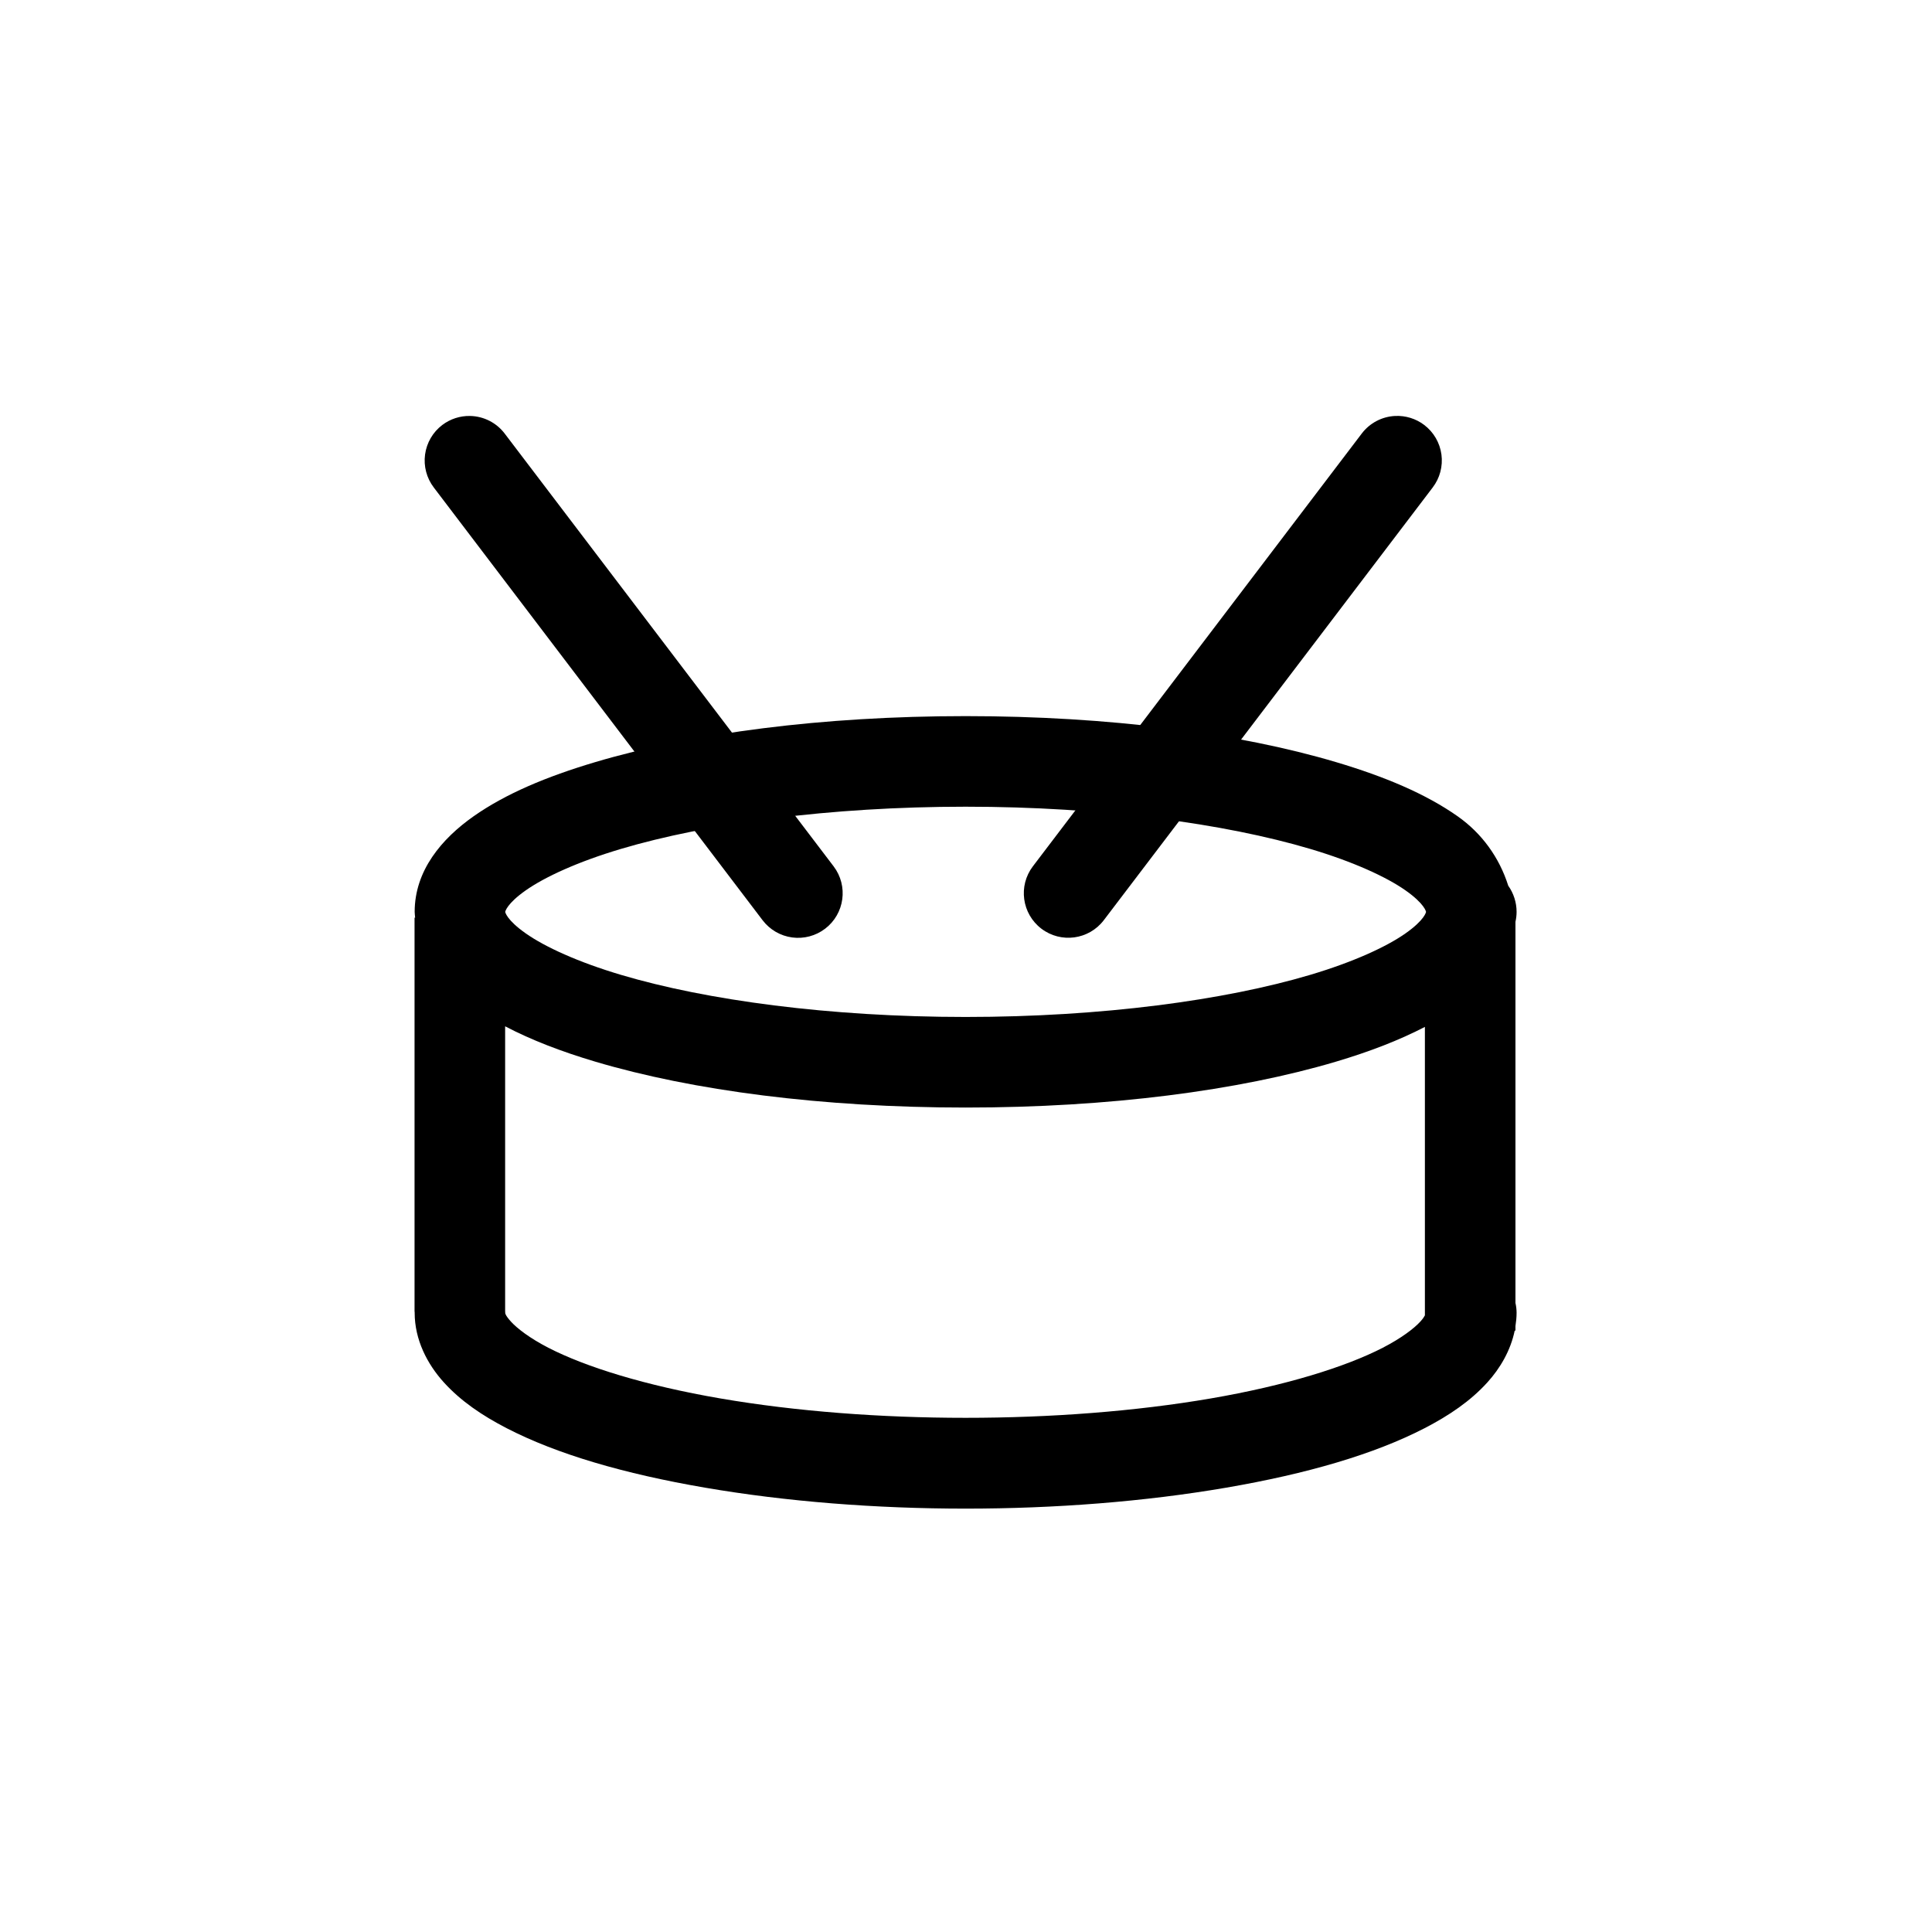
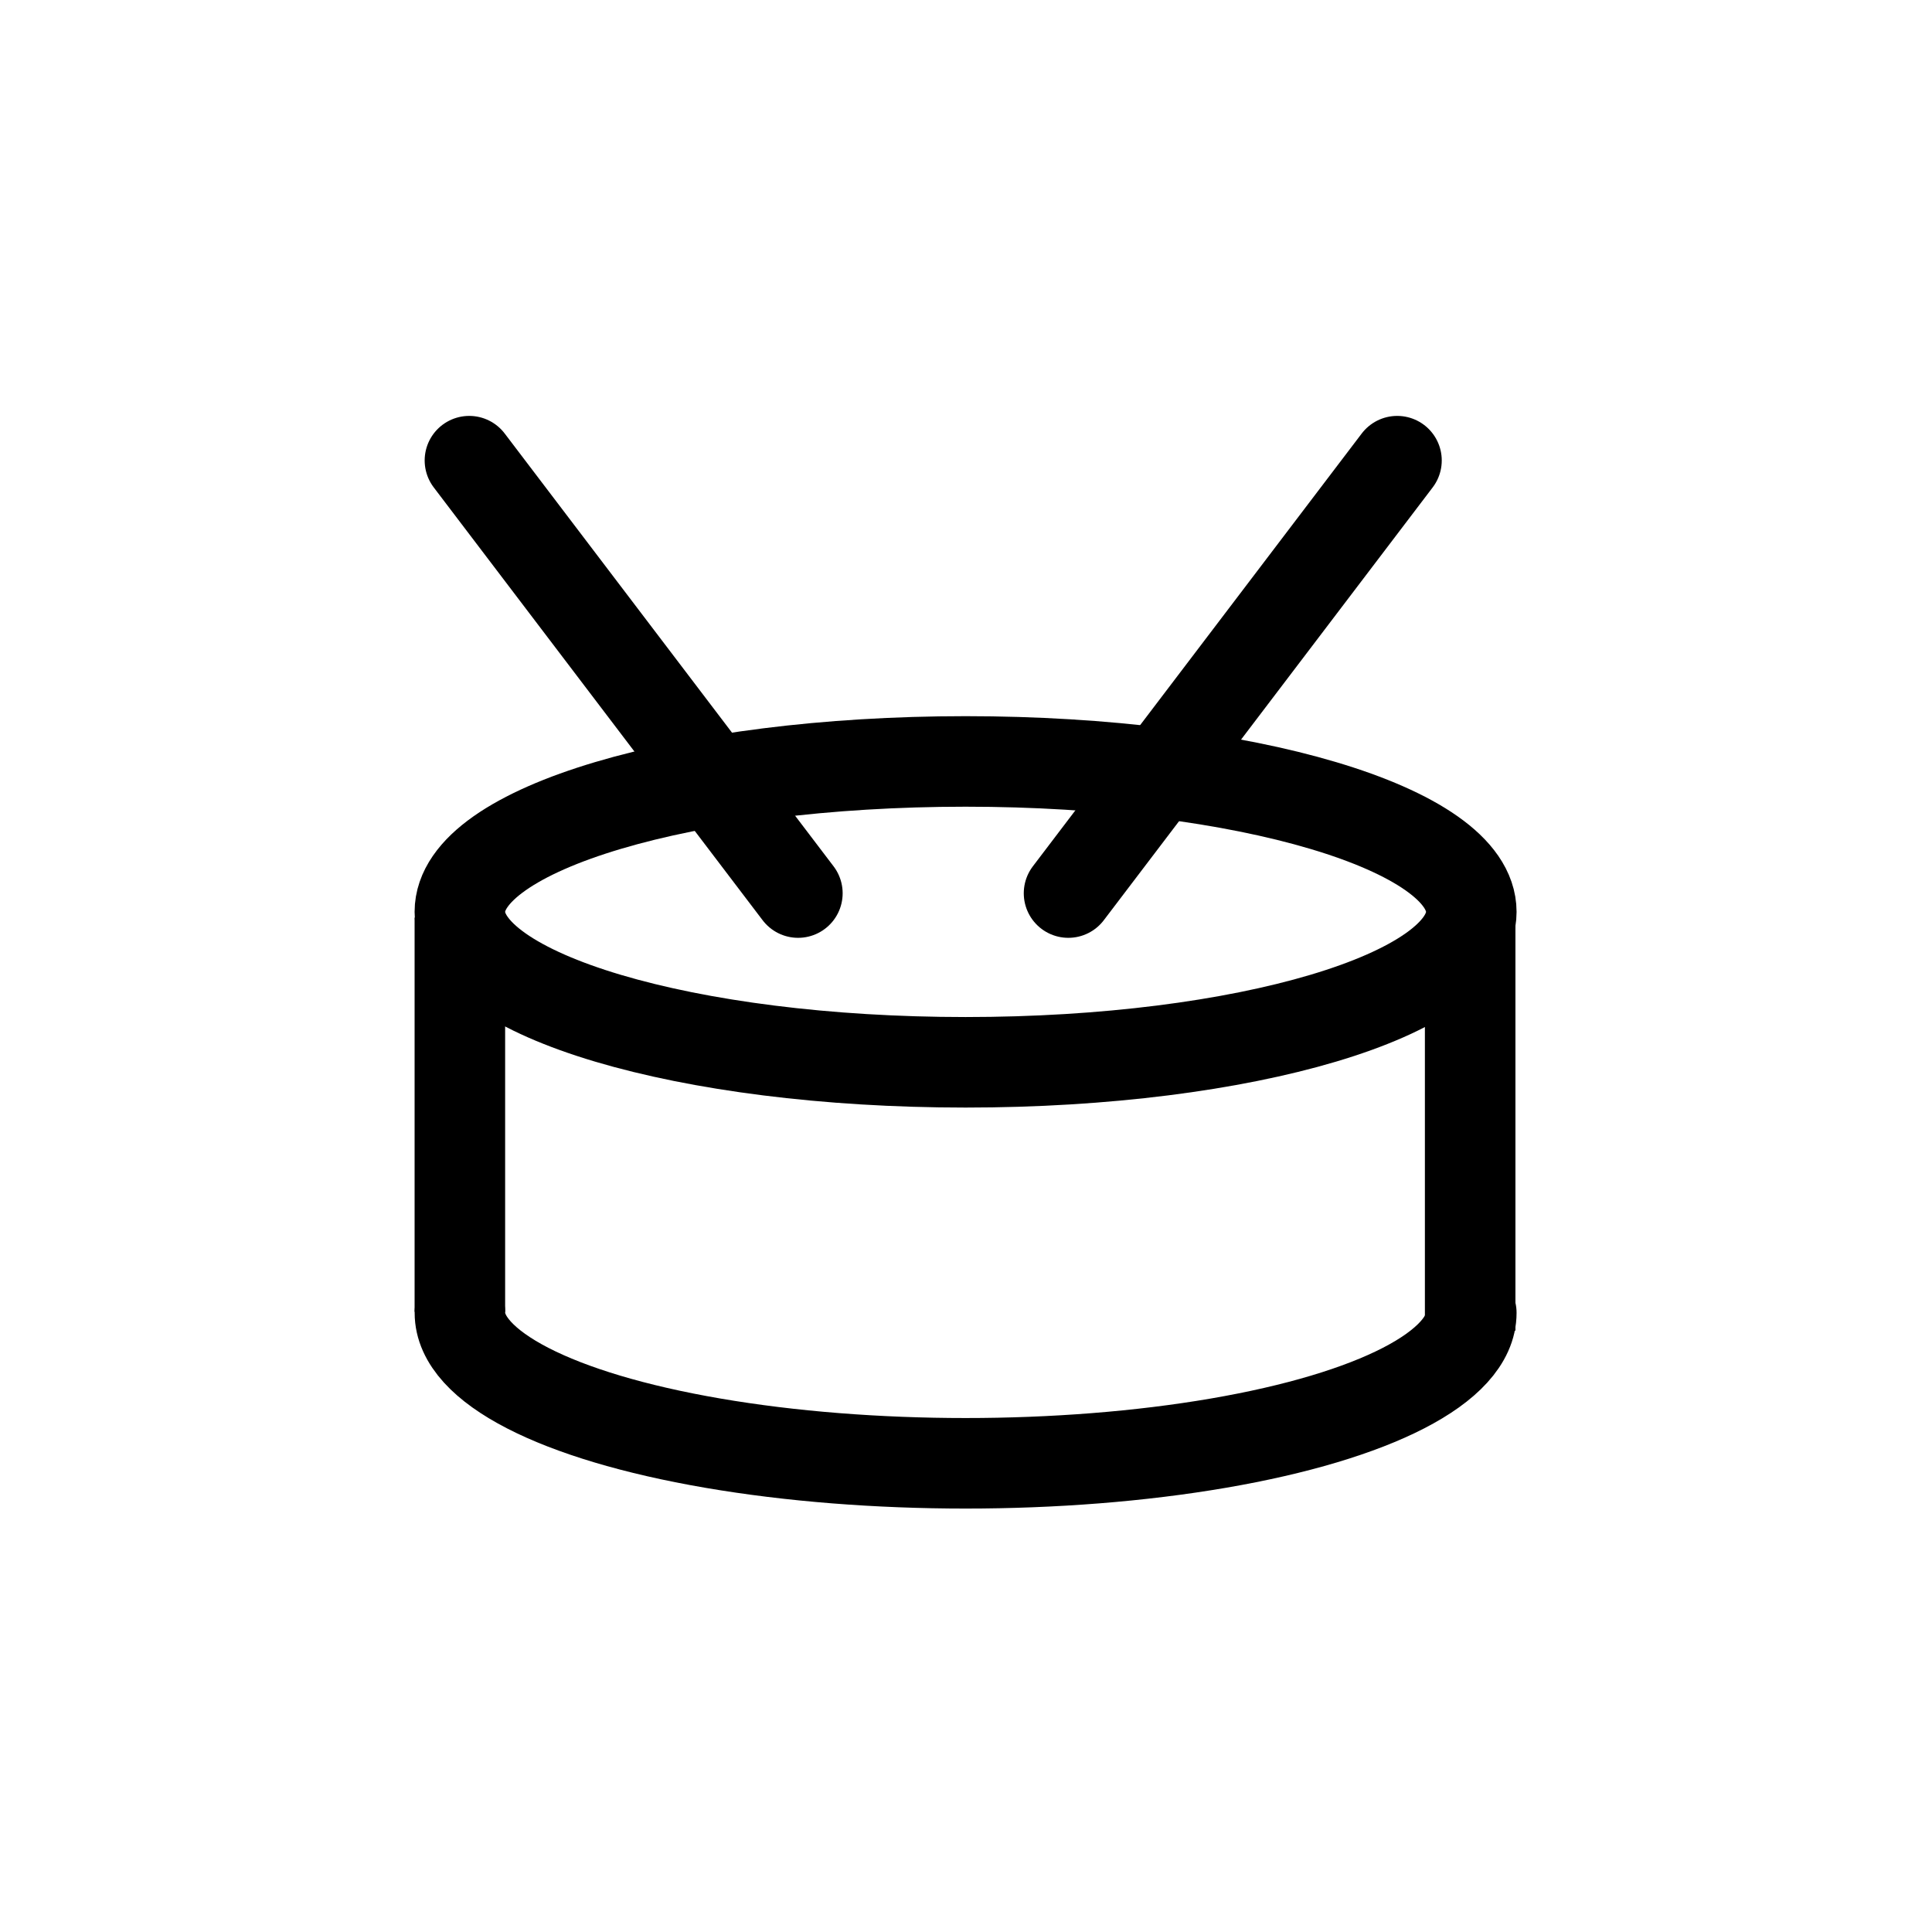
<svg xmlns="http://www.w3.org/2000/svg" width="33.867mm" height="33.867mm" viewBox="0 0 33.867 33.867" version="1.1" id="svg8">
  <defs id="defs2" />
  <g id="layer1" transform="translate(-103.9638,-103.3354)">
-     <path style="color:#000000;font-style:normal;font-variant:normal;font-weight:normal;font-stretch:normal;font-size:medium;line-height:normal;font-family:sans-serif;font-variant-ligatures:normal;font-variant-position:normal;font-variant-caps:normal;font-variant-numeric:normal;font-variant-alternates:normal;font-variant-east-asian:normal;font-feature-settings:normal;font-variation-settings:normal;text-indent:0;text-align:start;text-decoration:none;text-decoration-line:none;text-decoration-style:solid;text-decoration-color:#000000;letter-spacing:normal;word-spacing:normal;text-transform:none;writing-mode:lr-tb;direction:ltr;text-orientation:mixed;dominant-baseline:auto;baseline-shift:baseline;text-anchor:start;white-space:normal;shape-padding:0;shape-margin:0;inline-size:0;clip-rule:nonzero;display:inline;overflow:visible;visibility:visible;opacity:1;isolation:auto;mix-blend-mode:normal;color-interpolation:sRGB;color-interpolation-filters:linearRGB;solid-color:#000000;solid-opacity:1;vector-effect:none;fill:#000000;fill-opacity:1;fill-rule:nonzero;stroke:none;stroke-width:6;stroke-linecap:round;stroke-linejoin:round;stroke-miterlimit:4;stroke-dasharray:none;stroke-dashoffset:0;stroke-opacity:1;color-rendering:auto;image-rendering:auto;shape-rendering:auto;text-rendering:auto;enable-background:accumulate" d="M 63.975 47.445 C 54.482 47.445 45.894 48.572 39.432 50.494 C 36.2 51.455 33.493 52.594 31.377 54.082 C 29.261 55.57 27.473 57.677 27.473 60.416 C 27.473 60.548 27.496 60.67 27.504 60.799 L 27.465 60.799 L 27.465 86.916 L 27.475 86.916 A 3 3 0 0 0 27.473 86.975 C 27.473 88.761 28.306 90.377 29.414 91.596 C 30.522 92.815 31.922 93.774 33.584 94.631 C 36.909 96.344 41.331 97.64 46.717 98.564 C 57.488 100.414 70.463 100.414 81.234 98.564 C 86.62 97.64 91.043 96.344 94.367 94.631 C 96.029 93.774 97.429 92.815 98.537 91.596 C 99.395 90.652 100.084 89.47 100.354 88.156 L 100.404 88.156 L 100.404 87.855 C 100.448 87.567 100.479 87.274 100.479 86.975 A 3 3 0 0 0 100.404 86.326 L 100.404 61.072 A 3 3 0 0 0 100.479 60.416 A 3 3 0 0 0 99.926 58.68 C 99.339 56.823 98.186 55.215 96.574 54.082 C 94.458 52.594 91.751 51.455 88.52 50.494 C 82.057 48.572 73.468 47.445 63.975 47.445 z M 63.975 53.447 C 72.985 53.447 81.145 54.56 86.809 56.244 C 89.64 57.086 91.844 58.094 93.119 58.99 C 94.394 59.887 94.479 60.403 94.479 60.416 C 94.479 60.429 94.394 60.943 93.119 61.84 C 91.844 62.736 89.64 63.744 86.809 64.586 C 81.145 66.271 72.985 67.377 63.975 67.377 C 54.964 67.377 46.8 66.271 41.137 64.586 C 38.305 63.744 36.107 62.736 34.832 61.84 C 33.557 60.943 33.473 60.429 33.473 60.416 C 33.473 60.403 33.557 59.887 34.832 58.99 C 36.107 58.094 38.305 57.086 41.137 56.244 C 46.8 54.56 54.964 53.447 63.975 53.447 z M 33.467 67.996 C 35.19 68.899 37.174 69.664 39.432 70.336 C 45.894 72.258 54.482 73.379 63.975 73.379 C 73.468 73.379 82.057 72.258 88.52 70.336 C 90.743 69.674 92.699 68.921 94.404 68.035 L 94.404 87.148 C 94.355 87.24 94.284 87.358 94.102 87.559 C 93.688 88.013 92.843 88.659 91.613 89.293 C 89.153 90.56 85.195 91.797 80.215 92.652 C 70.254 94.363 57.69 94.363 47.729 92.652 C 42.748 91.797 38.79 90.56 36.33 89.293 C 35.1 88.659 34.263 88.013 33.85 87.559 C 33.436 87.104 33.473 86.968 33.473 86.975 A 3 3 0 0 0 33.467 86.846 L 33.467 67.996 z " transform="matrix(0.2645833,0,0,0.2645833,103.9638,103.3354)" id="path4751" />
-     <path style="color:#000000;font-style:normal;font-variant:normal;font-weight:normal;font-stretch:normal;font-size:medium;line-height:normal;font-family:sans-serif;font-variant-ligatures:normal;font-variant-position:normal;font-variant-caps:normal;font-variant-numeric:normal;font-variant-alternates:normal;font-variant-east-asian:normal;font-feature-settings:normal;font-variation-settings:normal;text-indent:0;text-align:start;text-decoration:none;text-decoration-line:none;text-decoration-style:solid;text-decoration-color:#000000;letter-spacing:normal;word-spacing:normal;text-transform:none;writing-mode:lr-tb;direction:ltr;text-orientation:mixed;dominant-baseline:auto;baseline-shift:baseline;text-anchor:start;white-space:normal;shape-padding:0;shape-margin:0;inline-size:0;clip-rule:nonzero;display:inline;overflow:visible;visibility:visible;isolation:auto;mix-blend-mode:normal;color-interpolation:sRGB;color-interpolation-filters:linearRGB;solid-color:#000000;solid-opacity:1;vector-effect:none;fill:#000000;fill-opacity:1;fill-rule:nonzero;stroke:none;stroke-width:1.562;stroke-linecap:round;stroke-linejoin:miter;stroke-miterlimit:4;stroke-dasharray:none;stroke-dashoffset:0;stroke-opacity:1;filter-blend-mode:normal;filter-gaussianBlur-deviation:0;color-rendering:auto;image-rendering:auto;shape-rendering:auto;text-rendering:auto;enable-background:accumulate;opacity:1" d="M 128.418 110.627 A 0.781 0.781 0 0 0 127.834 110.936 L 122.07 118.521 A 0.781 0.781 0 0 0 122.219 119.615 A 0.781 0.781 0 0 0 123.312 119.467 L 129.078 111.881 A 0.781 0.781 0 0 0 128.93 110.785 A 0.781 0.781 0 0 0 128.418 110.627 z " id="path4781" />
-     <path style="color:#000000;font-style:normal;font-variant:normal;font-weight:normal;font-stretch:normal;font-size:medium;line-height:normal;font-family:sans-serif;font-variant-ligatures:normal;font-variant-position:normal;font-variant-caps:normal;font-variant-numeric:normal;font-variant-alternates:normal;font-variant-east-asian:normal;font-feature-settings:normal;font-variation-settings:normal;text-indent:0;text-align:start;text-decoration:none;text-decoration-line:none;text-decoration-style:solid;text-decoration-color:#000000;letter-spacing:normal;word-spacing:normal;text-transform:none;writing-mode:lr-tb;direction:ltr;text-orientation:mixed;dominant-baseline:auto;baseline-shift:baseline;text-anchor:start;white-space:normal;shape-padding:0;shape-margin:0;inline-size:0;clip-rule:nonzero;display:inline;overflow:visible;visibility:visible;isolation:auto;mix-blend-mode:normal;color-interpolation:sRGB;color-interpolation-filters:linearRGB;solid-color:#000000;solid-opacity:1;vector-effect:none;fill:#000000;fill-opacity:1;fill-rule:nonzero;stroke:none;stroke-width:1.562;stroke-linecap:round;stroke-linejoin:miter;stroke-miterlimit:4;stroke-dasharray:none;stroke-dashoffset:0;stroke-opacity:1;filter-blend-mode:normal;filter-gaussianBlur-deviation:0;color-rendering:auto;image-rendering:auto;shape-rendering:auto;text-rendering:auto;enable-background:accumulate;opacity:1" d="M 112.205 110.627 A 0.781 0.781 0 0 0 111.717 110.785 A 0.781 0.781 0 0 0 111.568 111.881 L 117.332 119.467 A 0.781 0.781 0 0 0 118.428 119.615 A 0.781 0.781 0 0 0 118.576 118.521 L 112.811 110.936 A 0.781 0.781 0 0 0 112.205 110.627 z " id="path4766" />
+     <ellipse style="fill:none;stroke:#000000;stroke-width:1.587;stroke-linecap:round;stroke-linejoin:round;stroke-miterlimit:4;stroke-dasharray:none" id="path3366" cx="120.89" cy="119.32" rx="8.865" ry="2.637" />
+     <path id="ellipse3368" style="fill:none;stroke:#000000;stroke-width:1.587;stroke-linecap:round;stroke-linejoin:round;stroke-miterlimit:4;stroke-dasharray:none" d="m 129.755,126.349 a 8.865,2.637 0 0 1 -4.432,2.284 8.865,2.637 0 0 1 -8.865,0 8.865,2.637 0 0 1 -4.432,-2.284" />
+     <path style="fill:none;stroke:#000000;stroke-width:1.587;stroke-linecap:butt;stroke-linejoin:miter;stroke-miterlimit:4;stroke-dasharray:none;stroke-opacity:1" d="m 112.025,119.421 v 6.911" id="path3370" />
+     <path style="fill:none;stroke:#000000;stroke-width:1.587;stroke-linecap:butt;stroke-linejoin:miter;stroke-miterlimit:4;stroke-dasharray:none;stroke-opacity:1" d="m 129.735,119.412 v 7.249" id="path3372" />
+     <path style="fill:none;stroke:#000000;stroke-width:1.562;stroke-linecap:round;stroke-linejoin:miter;stroke-miterlimit:4;stroke-dasharray:none;stroke-opacity:1" d="m 122.691,118.994 5.765,-7.587" id="path3376" />
+     <path id="path3378" d="m 117.954,118.994 -5.765,-7.587" style="fill:none;stroke:#000000;stroke-width:1.562;stroke-linecap:round;stroke-linejoin:miter;stroke-miterlimit:4;stroke-dasharray:none;stroke-opacity:1" />
  </g>
</svg>
